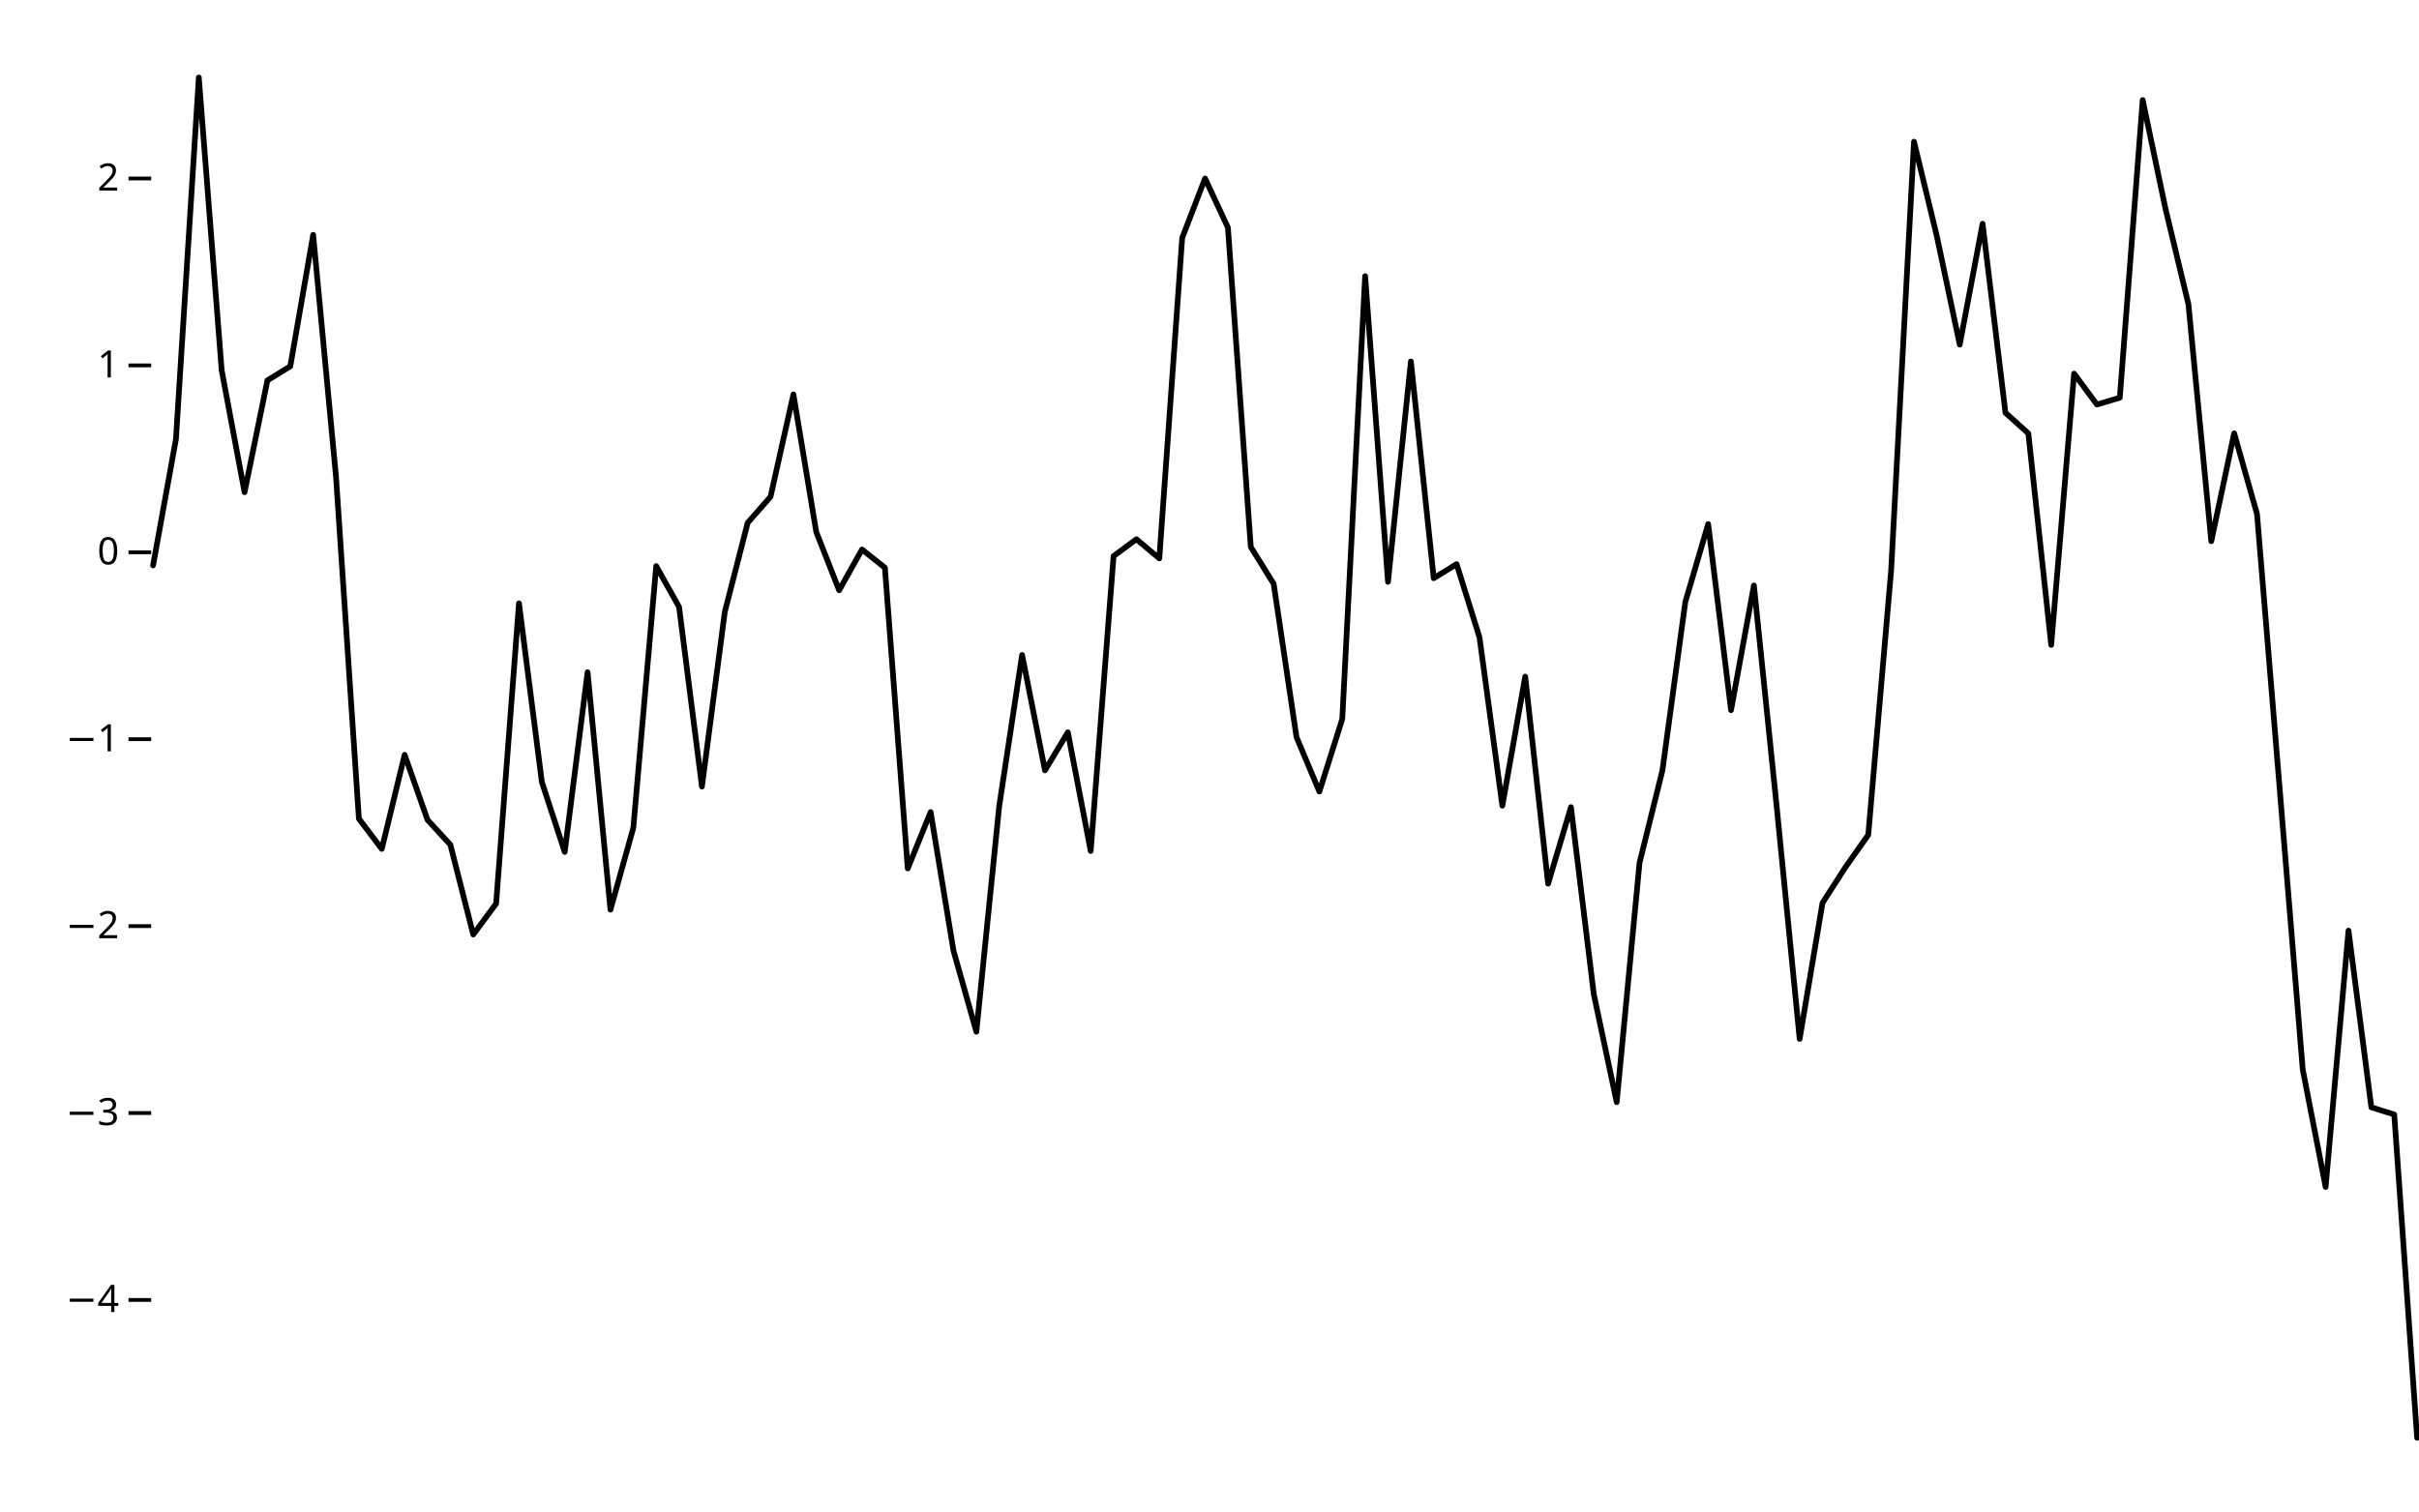
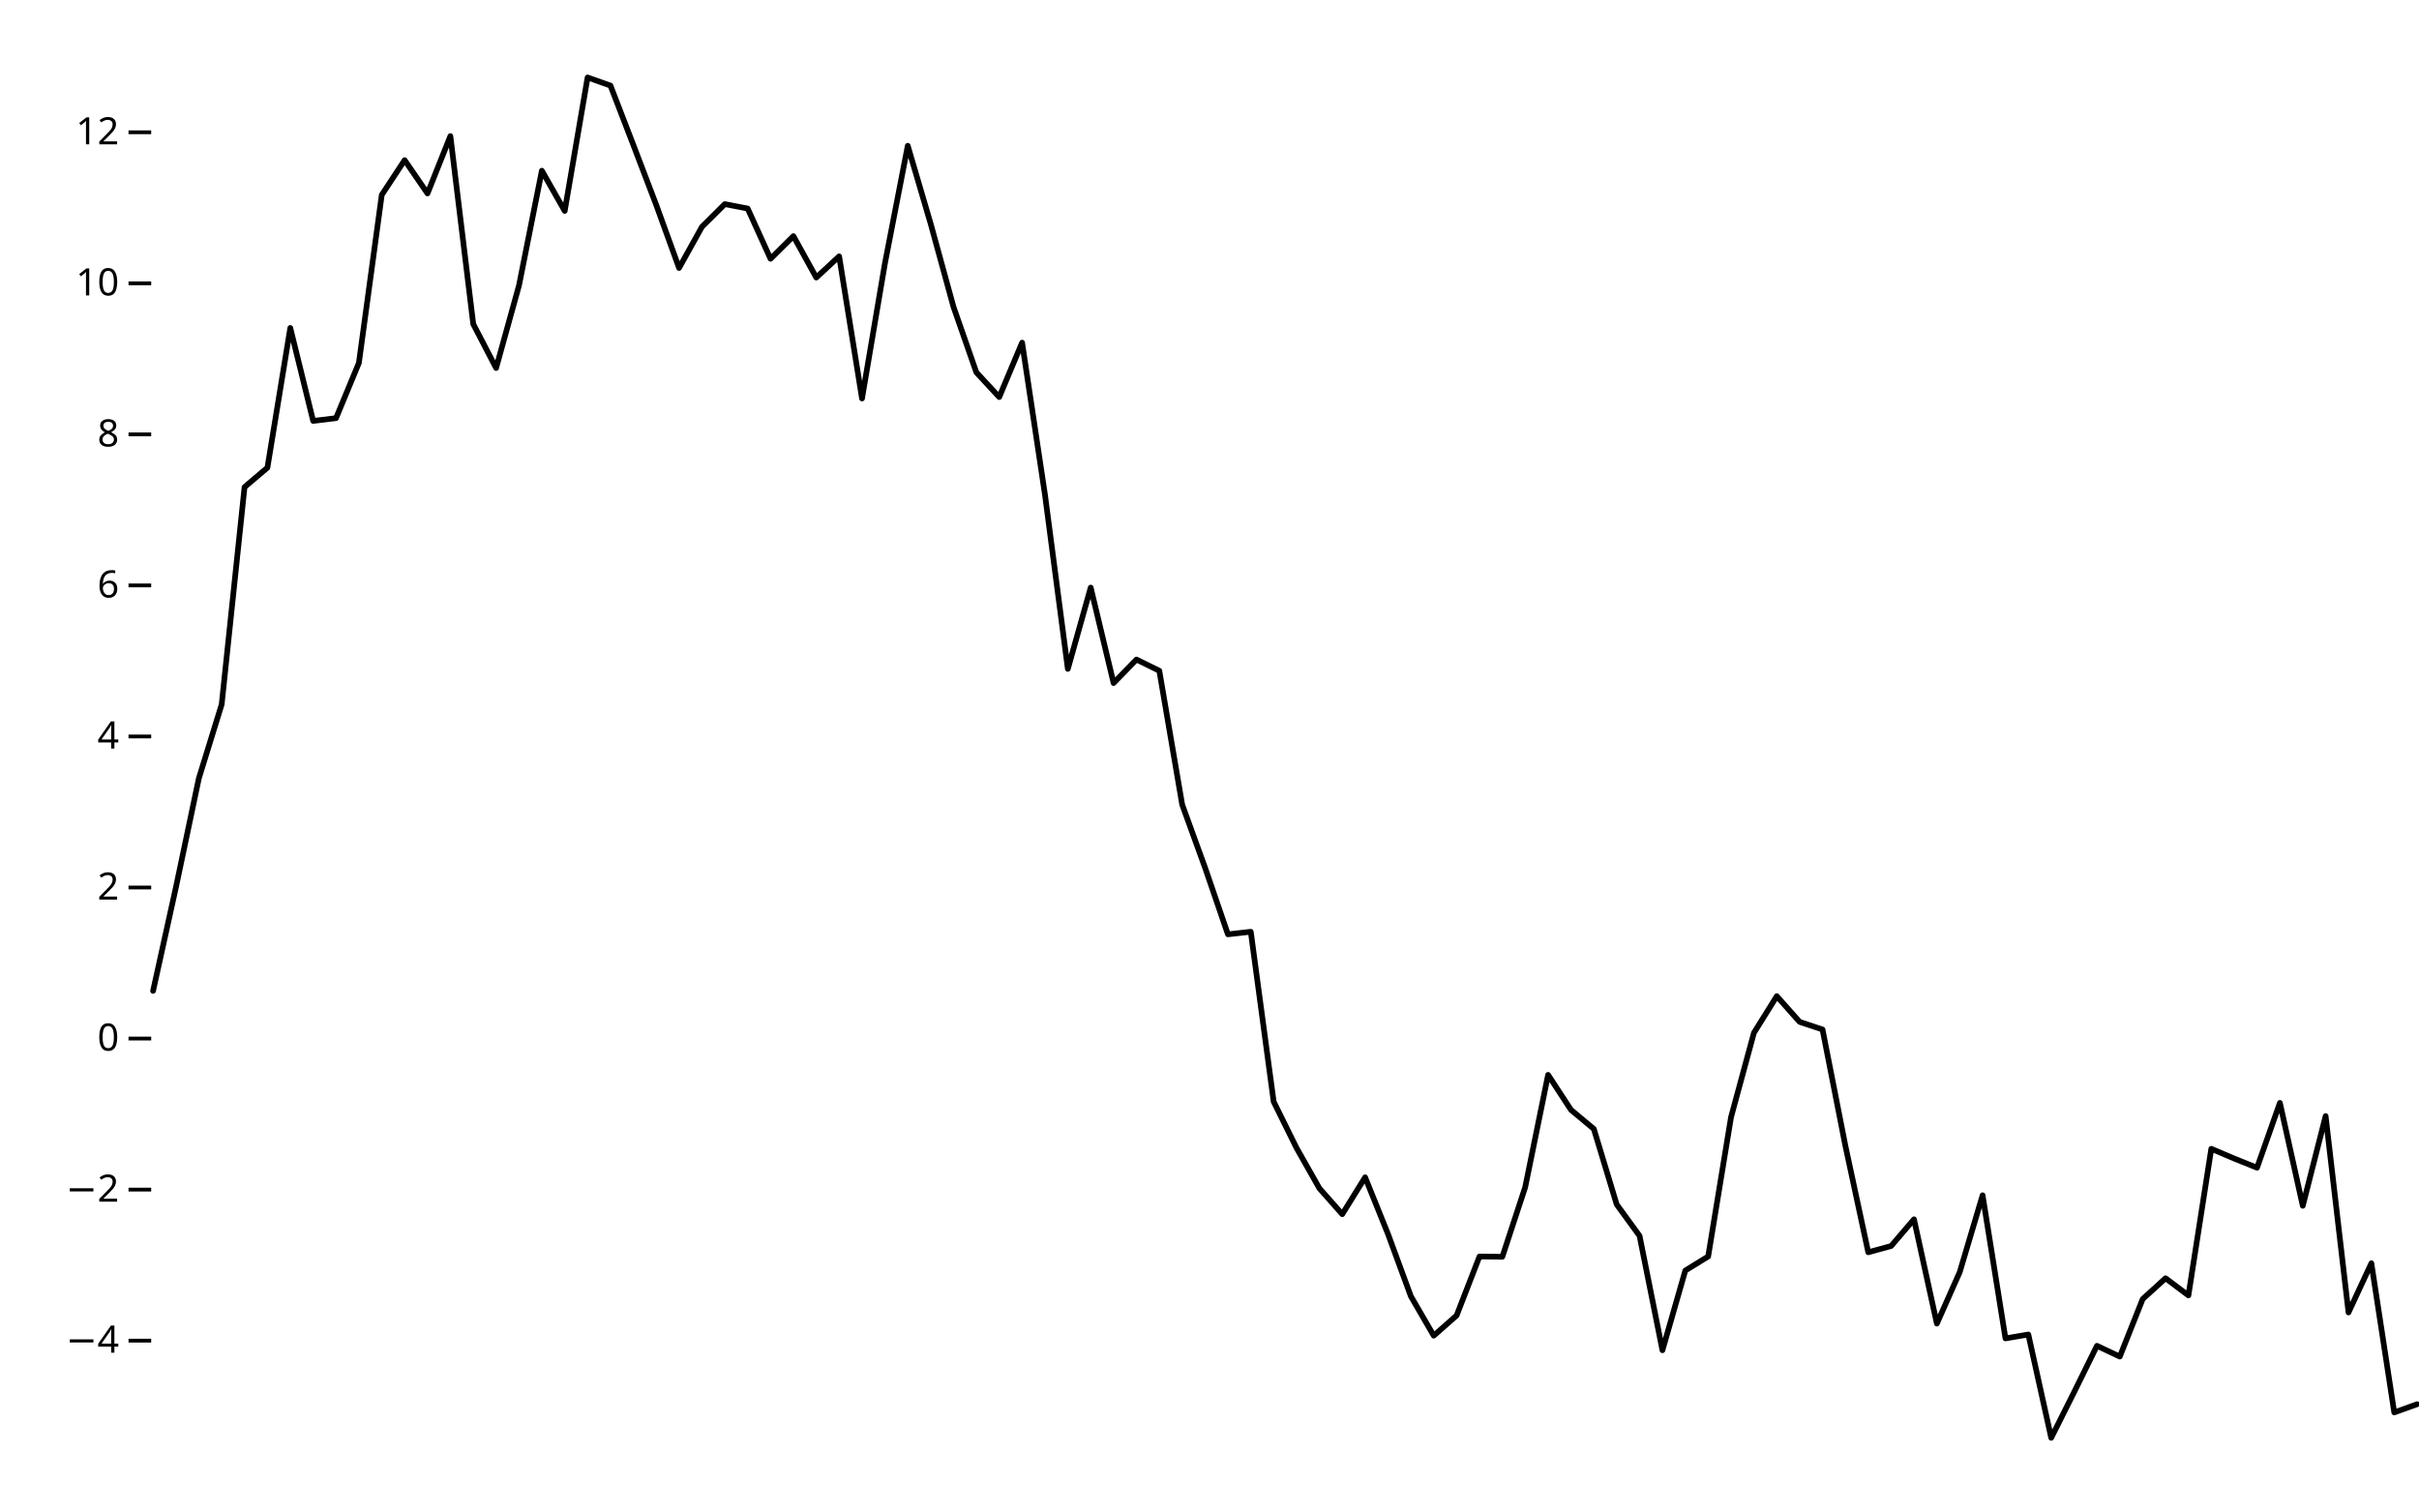
- <svg xmlns="http://www.w3.org/2000/svg" class="plot-facc558e277f3" fill="currentColor" font-family="system-ui, sans-serif" font-size="10" text-anchor="middle" width="640" height="400" viewBox="0 0 640 400" style="color: black;">
+ <svg xmlns="http://www.w3.org/2000/svg" class="plot-5f15b92491f01" fill="currentColor" font-family="system-ui, sans-serif" font-size="10" text-anchor="middle" width="640" height="400" viewBox="0 0 640 400" style="color: black;">
  <style>
-         .plot-facc558e277f3 {
+         .plot-5f15b92491f01 {
          display: block;
          background: white;
          height: auto;
          height: intrinsic;
          max-width: 100%;
        }
-         .plot-facc558e277f3 text,
-         .plot-facc558e277f3 tspan {
+         .plot-5f15b92491f01 text,
+         .plot-5f15b92491f01 tspan {
          white-space: pre;
        }
      </style>
  <g aria-label="y-axis tick" fill="none" stroke="currentColor" transform="translate(0,0.5)">
-     <path transform="translate(40,343.5095)" d="M0,0L-6,0" />
-     <path transform="translate(40,294.0463)" d="M0,0L-6,0" />
-     <path transform="translate(40,244.5831)" d="M0,0L-6,0" />
-     <path transform="translate(40,195.12)" d="M0,0L-6,0" />
-     <path transform="translate(40,145.6568)" d="M0,0L-6,0" />
-     <path transform="translate(40,96.19362)" d="M0,0L-6,0" />
-     <path transform="translate(40,46.73044)" d="M0,0L-6,0" />
+     <path transform="translate(40,354.2811)" d="M0,0L-6,0" />
+     <path transform="translate(40,314.3089)" d="M0,0L-6,0" />
+     <path transform="translate(40,274.3368)" d="M0,0L-6,0" />
+     <path transform="translate(40,234.3646)" d="M0,0L-6,0" />
+     <path transform="translate(40,194.3925)" d="M0,0L-6,0" />
+     <path transform="translate(40,154.4203)" d="M0,0L-6,0" />
+     <path transform="translate(40,114.4482)" d="M0,0L-6,0" />
+     <path transform="translate(40,74.47604)" d="M0,0L-6,0" />
+     <path transform="translate(40,34.5039)" d="M0,0L-6,0" />
  </g>
  <g aria-label="y-axis tick label" text-anchor="end" font-variant="tabular-nums" transform="translate(-8.5,0.5)">
-     <text y="0.32em" transform="translate(40,343.5095)">−4</text>
-     <text y="0.32em" transform="translate(40,294.0463)">−3</text>
-     <text y="0.32em" transform="translate(40,244.5831)">−2</text>
-     <text y="0.32em" transform="translate(40,195.12)">−1</text>
-     <text y="0.32em" transform="translate(40,145.6568)">0</text>
-     <text y="0.32em" transform="translate(40,96.19362)">1</text>
-     <text y="0.32em" transform="translate(40,46.73044)">2</text>
+     <text y="0.32em" transform="translate(40,354.2811)">−4</text>
+     <text y="0.32em" transform="translate(40,314.3089)">−2</text>
+     <text y="0.32em" transform="translate(40,274.3368)">0</text>
+     <text y="0.32em" transform="translate(40,234.3646)">2</text>
+     <text y="0.32em" transform="translate(40,194.3925)">4</text>
+     <text y="0.32em" transform="translate(40,154.4203)">6</text>
+     <text y="0.32em" transform="translate(40,114.4482)">8</text>
+     <text y="0.32em" transform="translate(40,74.47604)">10</text>
+     <text y="0.32em" transform="translate(40,34.5039)">12</text>
  </g>
  <g aria-label="line" fill="none" stroke="currentColor" stroke-width="1.5" stroke-linejoin="round" stroke-linecap="round" transform="translate(0.5,0.5)">
-     <path d="M40,149.125L46.051,115.709L52.101,20L58.152,97.5L64.202,129.762L70.253,100.162L76.303,96.439L82.354,61.645L88.404,125.712L94.455,216.159L100.505,224.158L106.556,199.249L112.606,216.463L118.657,223.042L124.707,246.814L130.758,238.63L136.808,159.158L142.859,206.44L148.909,224.956L154.96,177.388L161.01,240.23L167.061,218.569L173.111,149.304L179.162,160.116L185.212,207.658L191.263,161.435L197.313,137.858L203.364,130.954L209.414,103.865L215.465,140.291L221.515,155.712L227.566,144.912L233.616,149.728L239.667,229.321L245.717,214.399L251.768,251.095L257.818,272.531L263.869,212.797L269.919,172.817L275.97,203.372L282.02,193.29L288.071,224.702L294.121,146.657L300.172,142.198L306.222,147.27L312.273,62.47L318.323,46.726L324.374,59.716L330.424,144.243L336.475,153.988L342.525,194.586L348.576,208.984L354.626,189.781L360.677,72.583L366.727,153.465L372.778,95.15L378.828,152.515L384.879,148.788L390.929,168.138L396.98,212.721L403.03,178.551L409.081,233.357L415.131,213.1L421.182,262.652L427.232,291.174L433.283,227.802L439.333,203.372L445.384,158.829L451.434,138.179L457.485,187.432L463.535,154.423L469.586,213.181L475.636,274.438L481.687,238.433L487.737,229.015L493.788,220.449L499.838,150.509L505.889,37L511.939,62.021L517.99,90.703L524.04,58.709L530.091,108.736L536.141,114.191L542.192,170.172L548.242,98.375L554.293,106.558L560.343,104.746L566.394,25.966L572.444,54.821L578.495,80L584.545,142.716L590.596,114.164L596.646,135.518L602.697,208.912L608.747,282.588L614.798,313.611L620.848,245.771L626.899,292.541L632.949,294.432L639,380" />
+     <path d="M40,261.721L46.051,234.295L52.101,205.511L58.152,185.907L64.202,128.391L70.253,123.263L76.303,86.288L82.354,110.891L88.404,110.157L94.455,95.537L100.505,51.072L106.556,41.879L112.606,50.69L118.657,35.511L124.707,85.25L130.758,96.896L136.808,75.066L142.859,44.669L148.909,55.319L154.96,20L161.01,22.148L167.061,37.85L173.111,53.712L179.162,70.414L185.212,59.53L191.263,53.512L197.313,54.684L203.364,67.99L209.414,61.982L215.465,72.951L221.515,67.343L227.566,104.959L233.616,69.257L239.667,38.078L245.717,58.666L251.768,80.716L257.818,98.045L263.869,104.581L269.919,90.169L275.97,130.407L282.02,176.521L288.071,154.994L294.121,180.259L300.172,174.037L306.222,177.001L312.273,212.437L318.323,229.113L324.374,246.755L330.424,246.075L336.475,291.041L342.525,303.285L348.576,313.975L354.626,320.815L360.677,311.056L366.727,326.072L372.778,342.542L378.828,352.969L384.879,347.623L390.929,332.013L396.98,332.084L403.03,313.656L409.081,283.941L415.131,293.199L421.182,298.252L427.232,318.234L433.283,326.551L439.333,356.827L445.384,335.736L451.434,332.007L457.485,295.137L463.535,272.837L469.586,263.12L475.636,269.929L481.687,271.935L487.737,302.723L493.788,330.897L499.838,329.241L505.889,322.167L511.939,349.773L517.99,336.146L524.04,315.805L530.091,353.689L536.141,352.656L542.192,380L548.242,367.929L554.293,355.648L560.343,358.496L566.394,343.27L572.444,337.765L578.495,342.316L584.545,303.51L590.596,306.085L596.646,308.518L602.697,291.358L608.747,318.599L614.798,294.852L620.848,346.821L626.899,333.792L632.949,373.279L639,371.105" />
  </g>
</svg>
